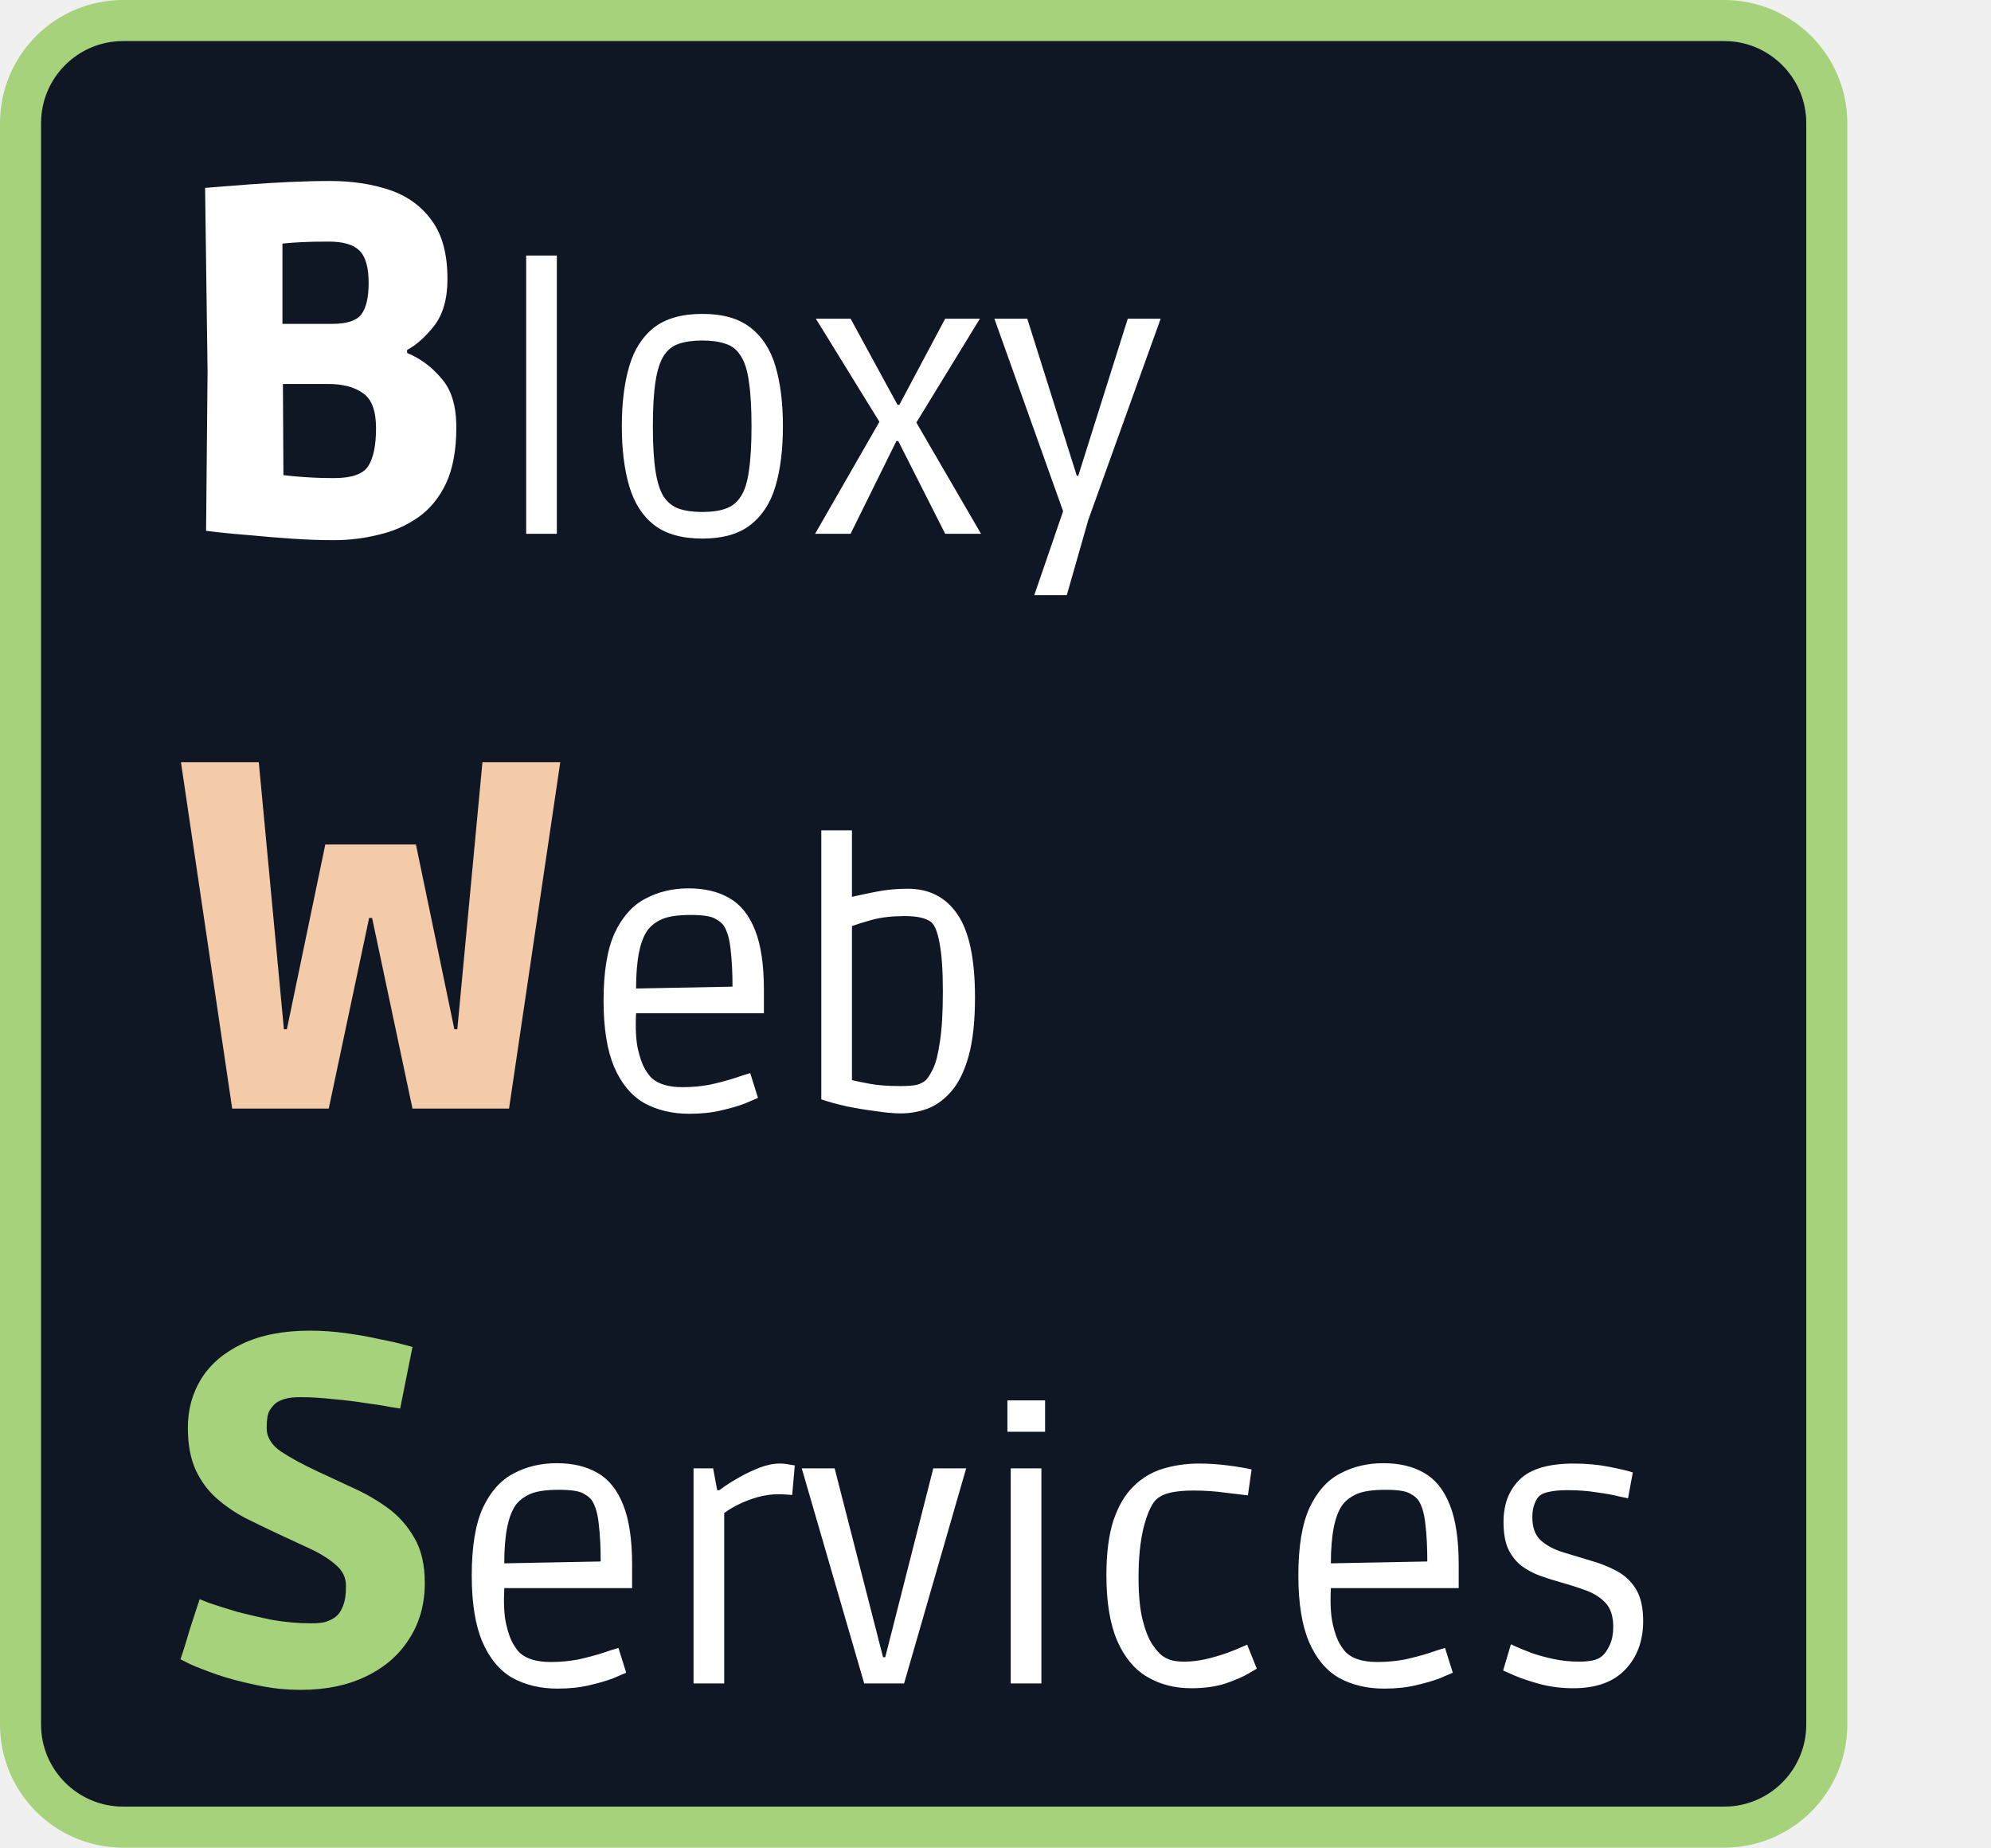
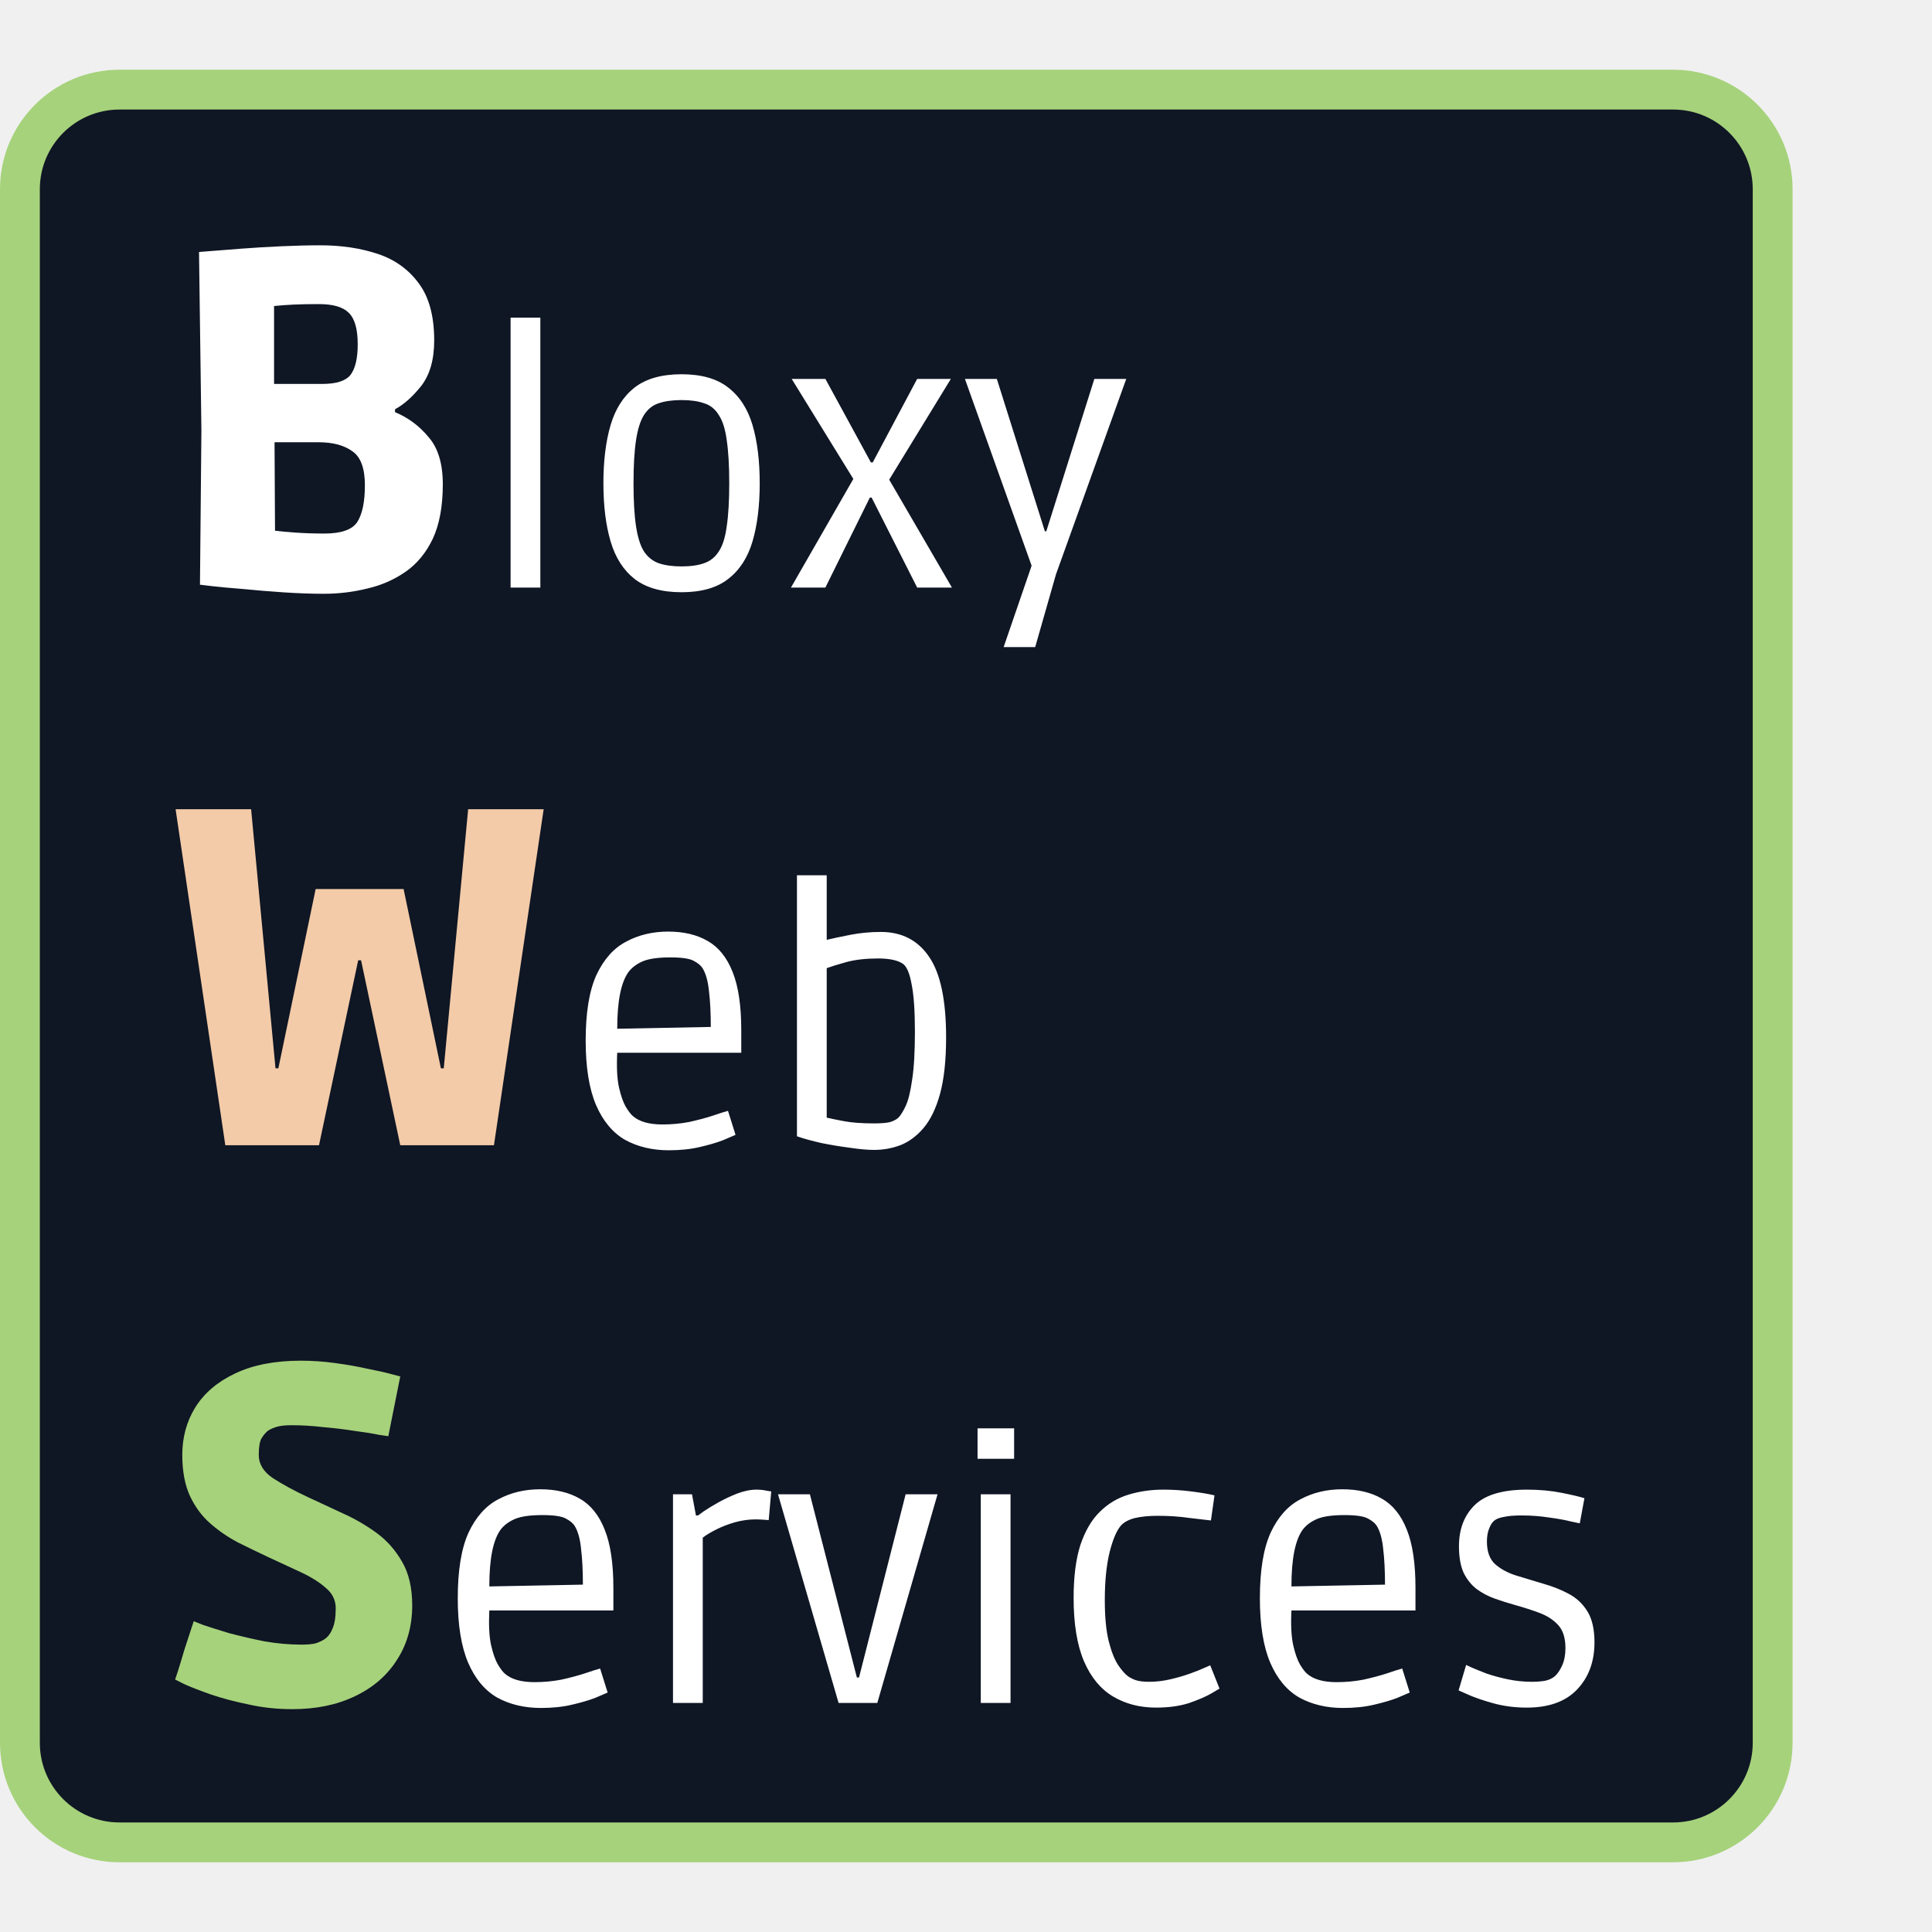
- <svg xmlns="http://www.w3.org/2000/svg" width="97" height="90" viewBox="0 0 97 90" fill="none">
+ <svg xmlns="http://www.w3.org/2000/svg" width="112" height="112" viewBox="0 0 97 90" fill="none">
  <rect x="1" y="1" width="88" height="88" rx="5" fill="#0F1624" stroke="#A6D27B" stroke-width="2" />
  <path d="M16.256 26.312C15.632 26.312 14.96 26.288 14.24 26.24C13.52 26.192 12.84 26.136 12.2 26.072C11.576 26.024 11.056 25.976 10.64 25.928C10.24 25.88 10.04 25.856 10.04 25.856L10.112 18.104L9.992 9.152C9.992 9.152 10.192 9.136 10.592 9.104C10.992 9.072 11.504 9.032 12.128 8.984C12.752 8.936 13.416 8.896 14.12 8.864C14.824 8.832 15.48 8.816 16.088 8.816C17.144 8.816 18.104 8.96 18.968 9.248C19.832 9.536 20.52 10.032 21.032 10.736C21.544 11.424 21.8 12.376 21.8 13.592C21.8 14.552 21.584 15.312 21.152 15.872C20.72 16.416 20.28 16.808 19.832 17.048V17.192C20.488 17.464 21.048 17.88 21.512 18.44C21.992 18.984 22.232 19.776 22.232 20.816C22.232 21.92 22.064 22.832 21.728 23.552C21.392 24.256 20.936 24.808 20.36 25.208C19.784 25.608 19.144 25.888 18.44 26.048C17.736 26.224 17.008 26.312 16.256 26.312ZM16.184 15.776C16.888 15.776 17.36 15.624 17.6 15.32C17.84 15 17.96 14.488 17.96 13.784C17.96 13.016 17.808 12.488 17.504 12.2C17.216 11.912 16.72 11.768 16.016 11.768C15.504 11.768 15.08 11.776 14.744 11.792C14.408 11.808 14.08 11.832 13.76 11.864V15.776H16.184ZM16.28 23.288C17.128 23.288 17.68 23.096 17.936 22.712C18.192 22.312 18.32 21.696 18.32 20.864C18.32 20.016 18.112 19.448 17.696 19.16C17.28 18.856 16.712 18.704 15.992 18.704H13.784L13.808 23.144C14.048 23.176 14.392 23.208 14.84 23.24C15.304 23.272 15.784 23.288 16.28 23.288ZM25.635 26V12.446H27.129V26H25.635ZM34.219 26.234C33.223 26.234 32.437 26.012 31.861 25.568C31.297 25.124 30.895 24.494 30.655 23.678C30.415 22.862 30.295 21.89 30.295 20.762C30.295 19.634 30.415 18.662 30.655 17.846C30.895 17.03 31.297 16.4 31.861 15.956C32.437 15.512 33.223 15.29 34.219 15.29C35.215 15.29 35.995 15.512 36.559 15.956C37.135 16.4 37.543 17.03 37.783 17.846C38.023 18.662 38.143 19.634 38.143 20.762C38.143 21.89 38.023 22.862 37.783 23.678C37.543 24.494 37.135 25.124 36.559 25.568C35.995 26.012 35.215 26.234 34.219 26.234ZM34.219 24.938C34.675 24.938 35.053 24.884 35.353 24.776C35.665 24.668 35.911 24.47 36.091 24.182C36.283 23.894 36.415 23.474 36.487 22.922C36.571 22.37 36.613 21.65 36.613 20.762C36.613 19.874 36.571 19.154 36.487 18.602C36.415 18.05 36.283 17.63 36.091 17.342C35.911 17.042 35.665 16.844 35.353 16.748C35.053 16.64 34.675 16.586 34.219 16.586C33.763 16.586 33.379 16.64 33.067 16.748C32.767 16.844 32.521 17.042 32.329 17.342C32.149 17.63 32.017 18.05 31.933 18.602C31.849 19.154 31.807 19.874 31.807 20.762C31.807 21.65 31.849 22.37 31.933 22.922C32.017 23.474 32.149 23.894 32.329 24.182C32.521 24.47 32.767 24.668 33.067 24.776C33.379 24.884 33.763 24.938 34.219 24.938ZM39.712 26L42.844 20.546L39.748 15.524H41.44L43.726 19.718H43.816L46.048 15.524H47.74L44.644 20.582L47.794 26H46.048L43.762 21.482H43.672L41.44 26H39.712ZM50.39 28.988L51.794 24.902L48.446 15.524H50.048L52.46 23.174H52.532L54.944 15.524H56.546L53.018 25.334L51.974 28.988H50.39ZM33.581 54.252C32.753 54.252 32.021 54.078 31.385 53.73C30.761 53.37 30.275 52.788 29.927 51.984C29.579 51.168 29.405 50.088 29.405 48.744C29.405 47.34 29.585 46.242 29.945 45.45C30.317 44.658 30.815 44.1 31.439 43.776C32.063 43.44 32.765 43.272 33.545 43.272C34.325 43.272 34.985 43.428 35.525 43.74C36.077 44.052 36.497 44.574 36.785 45.306C37.073 46.026 37.217 46.998 37.217 48.222V49.356H30.989C30.953 50.088 30.983 50.67 31.079 51.102C31.175 51.522 31.289 51.846 31.421 52.074C31.553 52.29 31.667 52.44 31.763 52.524C32.087 52.812 32.585 52.956 33.257 52.956C33.725 52.956 34.175 52.914 34.607 52.83C35.039 52.734 35.423 52.632 35.759 52.524C36.107 52.404 36.371 52.32 36.551 52.272L36.929 53.478C36.821 53.526 36.611 53.616 36.299 53.748C35.987 53.868 35.597 53.982 35.129 54.09C34.673 54.198 34.157 54.252 33.581 54.252ZM31.565 45.288C31.181 45.804 30.989 46.758 30.989 48.15L35.687 48.06C35.687 47.364 35.657 46.77 35.597 46.278C35.549 45.774 35.441 45.384 35.273 45.108C35.189 44.976 35.045 44.856 34.841 44.748C34.637 44.628 34.241 44.568 33.653 44.568C33.041 44.568 32.579 44.634 32.267 44.766C31.967 44.898 31.733 45.072 31.565 45.288ZM43.883 54.234C43.559 54.234 43.157 54.198 42.677 54.126C42.209 54.066 41.735 53.988 41.255 53.892C40.775 53.784 40.361 53.67 40.013 53.55V40.446H41.507V43.686C41.807 43.614 42.203 43.53 42.695 43.434C43.187 43.338 43.697 43.29 44.225 43.29C45.281 43.29 46.091 43.71 46.655 44.55C47.219 45.378 47.501 46.722 47.501 48.582C47.501 49.734 47.399 50.682 47.195 51.426C46.991 52.158 46.715 52.728 46.367 53.136C46.019 53.544 45.629 53.832 45.197 54C44.777 54.156 44.339 54.234 43.883 54.234ZM43.883 52.902C44.207 52.902 44.459 52.884 44.639 52.848C44.831 52.8 44.987 52.722 45.107 52.614C45.215 52.506 45.335 52.314 45.467 52.038C45.599 51.762 45.707 51.33 45.791 50.742C45.887 50.142 45.935 49.326 45.935 48.294C45.935 47.262 45.881 46.476 45.773 45.936C45.677 45.396 45.539 45.054 45.359 44.91C45.107 44.718 44.681 44.622 44.081 44.622C43.469 44.622 42.941 44.682 42.497 44.802C42.065 44.922 41.735 45.024 41.507 45.108V52.614C41.711 52.662 42.005 52.722 42.389 52.794C42.773 52.866 43.271 52.902 43.883 52.902ZM27.16 82.252C26.331 82.252 25.599 82.078 24.963 81.73C24.34 81.37 23.854 80.788 23.506 79.984C23.157 79.168 22.983 78.088 22.983 76.744C22.983 75.34 23.163 74.242 23.523 73.45C23.895 72.658 24.393 72.1 25.017 71.776C25.642 71.44 26.343 71.272 27.123 71.272C27.904 71.272 28.564 71.428 29.104 71.74C29.655 72.052 30.076 72.574 30.363 73.306C30.651 74.026 30.796 74.998 30.796 76.222V77.356H24.567C24.532 78.088 24.561 78.67 24.657 79.102C24.753 79.522 24.867 79.846 25 80.074C25.131 80.29 25.245 80.44 25.341 80.524C25.666 80.812 26.163 80.956 26.835 80.956C27.303 80.956 27.753 80.914 28.186 80.83C28.617 80.734 29.002 80.632 29.337 80.524C29.686 80.404 29.95 80.32 30.13 80.272L30.508 81.478C30.399 81.526 30.189 81.616 29.878 81.748C29.566 81.868 29.175 81.982 28.707 82.09C28.252 82.198 27.735 82.252 27.16 82.252ZM25.143 73.288C24.759 73.804 24.567 74.758 24.567 76.15L29.265 76.06C29.265 75.364 29.235 74.77 29.175 74.278C29.128 73.774 29.02 73.384 28.852 73.108C28.767 72.976 28.623 72.856 28.419 72.748C28.215 72.628 27.82 72.568 27.232 72.568C26.619 72.568 26.157 72.634 25.846 72.766C25.546 72.898 25.311 73.072 25.143 73.288ZM33.789 82V71.524H34.743L34.941 72.586H35.049C35.049 72.586 35.139 72.52 35.319 72.388C35.511 72.256 35.757 72.106 36.057 71.938C36.357 71.77 36.675 71.62 37.011 71.488C37.359 71.356 37.683 71.29 37.983 71.29C38.163 71.29 38.331 71.308 38.487 71.344C38.643 71.368 38.721 71.38 38.721 71.38L38.595 72.82C38.595 72.82 38.517 72.814 38.361 72.802C38.205 72.79 38.061 72.784 37.929 72.784C37.593 72.784 37.251 72.832 36.903 72.928C36.567 73.024 36.255 73.144 35.967 73.288C35.679 73.432 35.451 73.57 35.283 73.702V82H33.789ZM42.103 82L39.061 71.524H40.663L43.021 80.722H43.129L45.469 71.524H47.071L44.047 82H42.103ZM49.08 69.742V68.212H50.916V69.742H49.08ZM49.242 82V71.524H50.736V82H49.242ZM58.043 82.234C57.227 82.234 56.507 82.048 55.883 81.676C55.259 81.304 54.773 80.716 54.425 79.912C54.077 79.096 53.903 78.034 53.903 76.726C53.903 75.658 54.017 74.77 54.245 74.062C54.485 73.354 54.809 72.802 55.217 72.406C55.625 71.998 56.105 71.71 56.657 71.542C57.209 71.374 57.797 71.29 58.421 71.29C58.877 71.29 59.339 71.32 59.807 71.38C60.287 71.44 60.677 71.506 60.977 71.578L60.797 72.838C60.569 72.814 60.209 72.772 59.717 72.712C59.225 72.64 58.697 72.604 58.133 72.604C57.689 72.604 57.311 72.64 56.999 72.712C56.699 72.784 56.465 72.904 56.297 73.072C56.069 73.324 55.871 73.786 55.703 74.458C55.547 75.118 55.469 75.91 55.469 76.834C55.469 77.686 55.535 78.376 55.667 78.904C55.799 79.42 55.955 79.816 56.135 80.092C56.315 80.356 56.477 80.542 56.621 80.65C56.717 80.722 56.843 80.788 56.999 80.848C57.167 80.908 57.401 80.938 57.701 80.938C58.049 80.938 58.403 80.896 58.763 80.812C59.123 80.728 59.453 80.632 59.753 80.524C60.053 80.416 60.293 80.32 60.473 80.236C60.665 80.152 60.761 80.11 60.761 80.11L61.229 81.28C61.229 81.28 61.097 81.358 60.833 81.514C60.569 81.67 60.197 81.832 59.717 82C59.237 82.156 58.679 82.234 58.043 82.234ZM67.431 82.252C66.603 82.252 65.871 82.078 65.235 81.73C64.611 81.37 64.125 80.788 63.777 79.984C63.429 79.168 63.255 78.088 63.255 76.744C63.255 75.34 63.435 74.242 63.795 73.45C64.167 72.658 64.665 72.1 65.289 71.776C65.913 71.44 66.615 71.272 67.395 71.272C68.175 71.272 68.835 71.428 69.375 71.74C69.927 72.052 70.347 72.574 70.635 73.306C70.923 74.026 71.067 74.998 71.067 76.222V77.356H64.839C64.803 78.088 64.833 78.67 64.929 79.102C65.025 79.522 65.139 79.846 65.271 80.074C65.403 80.29 65.517 80.44 65.613 80.524C65.937 80.812 66.435 80.956 67.107 80.956C67.575 80.956 68.025 80.914 68.457 80.83C68.889 80.734 69.273 80.632 69.609 80.524C69.957 80.404 70.221 80.32 70.401 80.272L70.779 81.478C70.671 81.526 70.461 81.616 70.149 81.748C69.837 81.868 69.447 81.982 68.979 82.09C68.523 82.198 68.007 82.252 67.431 82.252ZM65.415 73.288C65.031 73.804 64.839 74.758 64.839 76.15L69.537 76.06C69.537 75.364 69.507 74.77 69.447 74.278C69.399 73.774 69.291 73.384 69.123 73.108C69.039 72.976 68.895 72.856 68.691 72.748C68.487 72.628 68.091 72.568 67.503 72.568C66.891 72.568 66.429 72.634 66.117 72.766C65.817 72.898 65.583 73.072 65.415 73.288ZM76.652 82.234C76.064 82.234 75.506 82.162 74.978 82.018C74.462 81.874 74.042 81.73 73.718 81.586C73.394 81.442 73.232 81.37 73.232 81.37L73.61 80.092C73.61 80.092 73.7 80.134 73.88 80.218C74.072 80.302 74.324 80.404 74.636 80.524C74.948 80.632 75.302 80.728 75.698 80.812C76.094 80.896 76.502 80.938 76.922 80.938C77.162 80.938 77.384 80.92 77.588 80.884C77.792 80.836 77.954 80.758 78.074 80.65C78.206 80.53 78.326 80.35 78.434 80.11C78.542 79.87 78.596 79.582 78.596 79.246C78.596 78.742 78.476 78.358 78.236 78.094C77.996 77.83 77.684 77.626 77.3 77.482C76.916 77.338 76.508 77.206 76.076 77.086C75.728 76.99 75.386 76.882 75.05 76.762C74.714 76.642 74.408 76.48 74.132 76.276C73.868 76.072 73.652 75.802 73.484 75.466C73.328 75.118 73.25 74.674 73.25 74.134C73.25 73.282 73.508 72.598 74.024 72.082C74.552 71.554 75.434 71.29 76.67 71.29C77.294 71.29 77.876 71.344 78.416 71.452C78.956 71.56 79.334 71.65 79.55 71.722L79.316 72.982C79.316 72.982 79.172 72.952 78.884 72.892C78.608 72.82 78.248 72.754 77.804 72.694C77.36 72.622 76.886 72.586 76.382 72.586C76.022 72.586 75.734 72.61 75.518 72.658C75.302 72.694 75.14 72.754 75.032 72.838C74.924 72.922 74.834 73.06 74.762 73.252C74.69 73.432 74.654 73.648 74.654 73.9C74.654 74.404 74.792 74.782 75.068 75.034C75.356 75.286 75.716 75.478 76.148 75.61C76.592 75.742 77.048 75.88 77.516 76.024C77.948 76.144 78.356 76.306 78.74 76.51C79.136 76.714 79.454 77.008 79.694 77.392C79.934 77.776 80.054 78.298 80.054 78.958C80.054 79.93 79.76 80.722 79.172 81.334C78.596 81.934 77.756 82.234 76.652 82.234Z" fill="white" />
  <path d="M11.312 54L8.816 37.128H12.608L13.832 50.136H13.976L15.848 41.136H20.264L22.136 50.136H22.28L23.504 37.128H27.296L24.8 54H20.096L18.128 44.712H17.984L16.016 54H11.312Z" fill="#F3CBA8" />
  <path d="M14.672 82.312C13.904 82.312 13.168 82.232 12.464 82.072C11.76 81.928 11.128 81.76 10.568 81.568C10.024 81.376 9.592 81.208 9.272 81.064C8.952 80.904 8.792 80.824 8.792 80.824C8.792 80.824 8.84 80.68 8.936 80.392C9.032 80.088 9.136 79.744 9.248 79.36C9.376 78.96 9.488 78.616 9.584 78.328C9.68 78.04 9.728 77.896 9.728 77.896C9.728 77.896 9.888 77.96 10.208 78.088C10.544 78.2 10.976 78.336 11.504 78.496C12.048 78.64 12.632 78.776 13.256 78.904C13.896 79.016 14.528 79.072 15.152 79.072C15.456 79.072 15.696 79.048 15.872 79C16.048 78.936 16.184 78.872 16.28 78.808C16.456 78.696 16.592 78.52 16.688 78.28C16.8 78.04 16.856 77.696 16.856 77.248C16.856 76.848 16.696 76.512 16.376 76.24C16.056 75.952 15.64 75.688 15.128 75.448C14.616 75.208 14.064 74.952 13.472 74.68C12.96 74.44 12.448 74.192 11.936 73.936C11.424 73.664 10.96 73.344 10.544 72.976C10.128 72.608 9.792 72.152 9.536 71.608C9.28 71.048 9.152 70.36 9.152 69.544C9.152 68.664 9.368 67.872 9.8 67.168C10.248 66.448 10.912 65.88 11.792 65.464C12.688 65.032 13.792 64.816 15.104 64.816C15.68 64.816 16.256 64.856 16.832 64.936C17.424 65.016 17.968 65.112 18.464 65.224C18.96 65.32 19.352 65.408 19.64 65.488C19.944 65.568 20.096 65.608 20.096 65.608L19.496 68.608C19.496 68.608 19.336 68.584 19.016 68.536C18.712 68.472 18.312 68.408 17.816 68.344C17.32 68.264 16.792 68.2 16.232 68.152C15.672 68.088 15.144 68.056 14.648 68.056C14.344 68.056 14.104 68.08 13.928 68.128C13.752 68.176 13.6 68.24 13.472 68.32C13.36 68.4 13.248 68.528 13.136 68.704C13.04 68.864 12.992 69.144 12.992 69.544C12.992 70.008 13.232 70.4 13.712 70.72C14.208 71.04 14.8 71.36 15.488 71.68C16.032 71.936 16.6 72.2 17.192 72.472C17.8 72.744 18.368 73.072 18.896 73.456C19.424 73.84 19.856 74.328 20.192 74.92C20.528 75.496 20.696 76.224 20.696 77.104C20.696 78.144 20.44 79.056 19.928 79.84C19.432 80.624 18.728 81.232 17.816 81.664C16.92 82.096 15.872 82.312 14.672 82.312Z" fill="#A6D27B" />
</svg>
